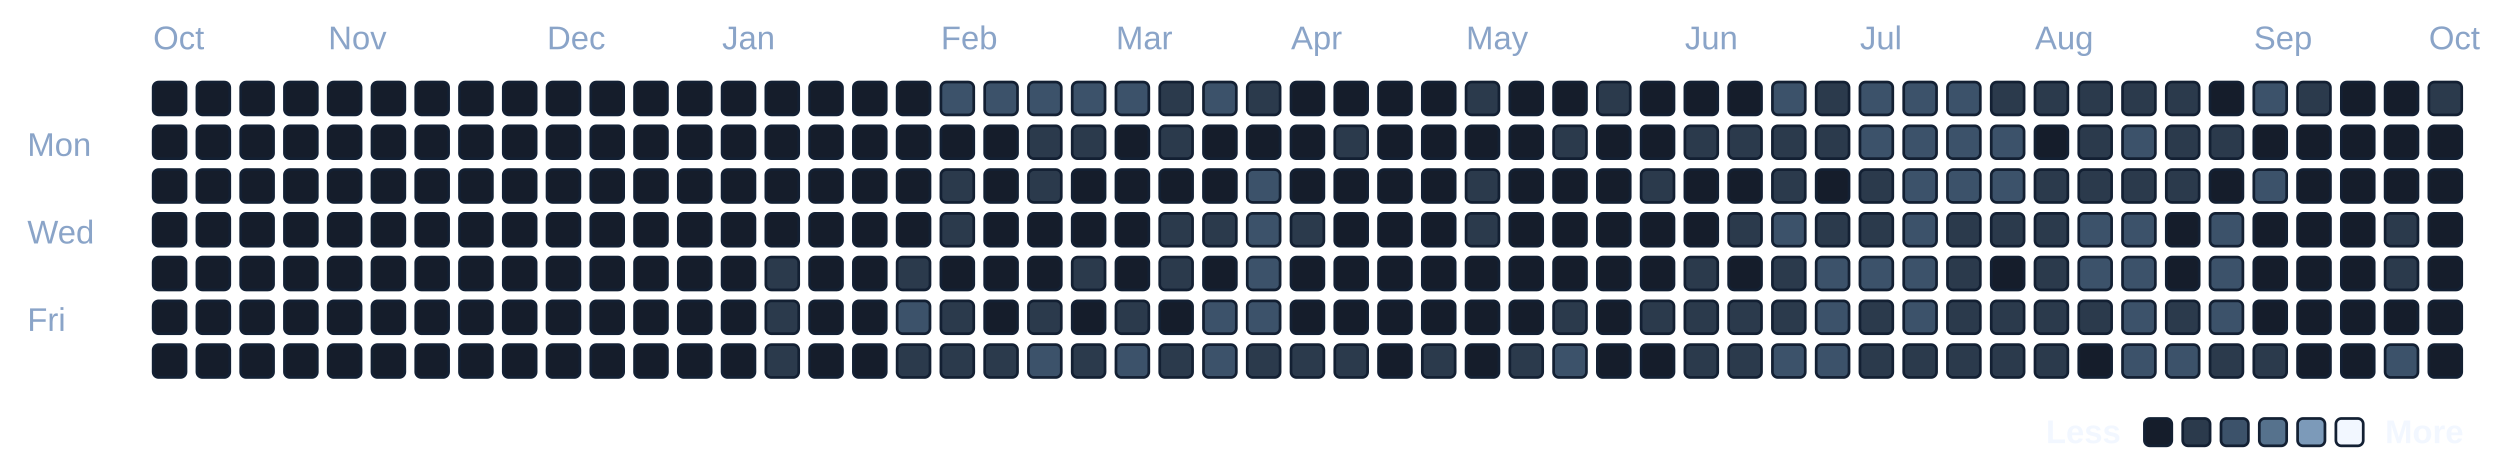
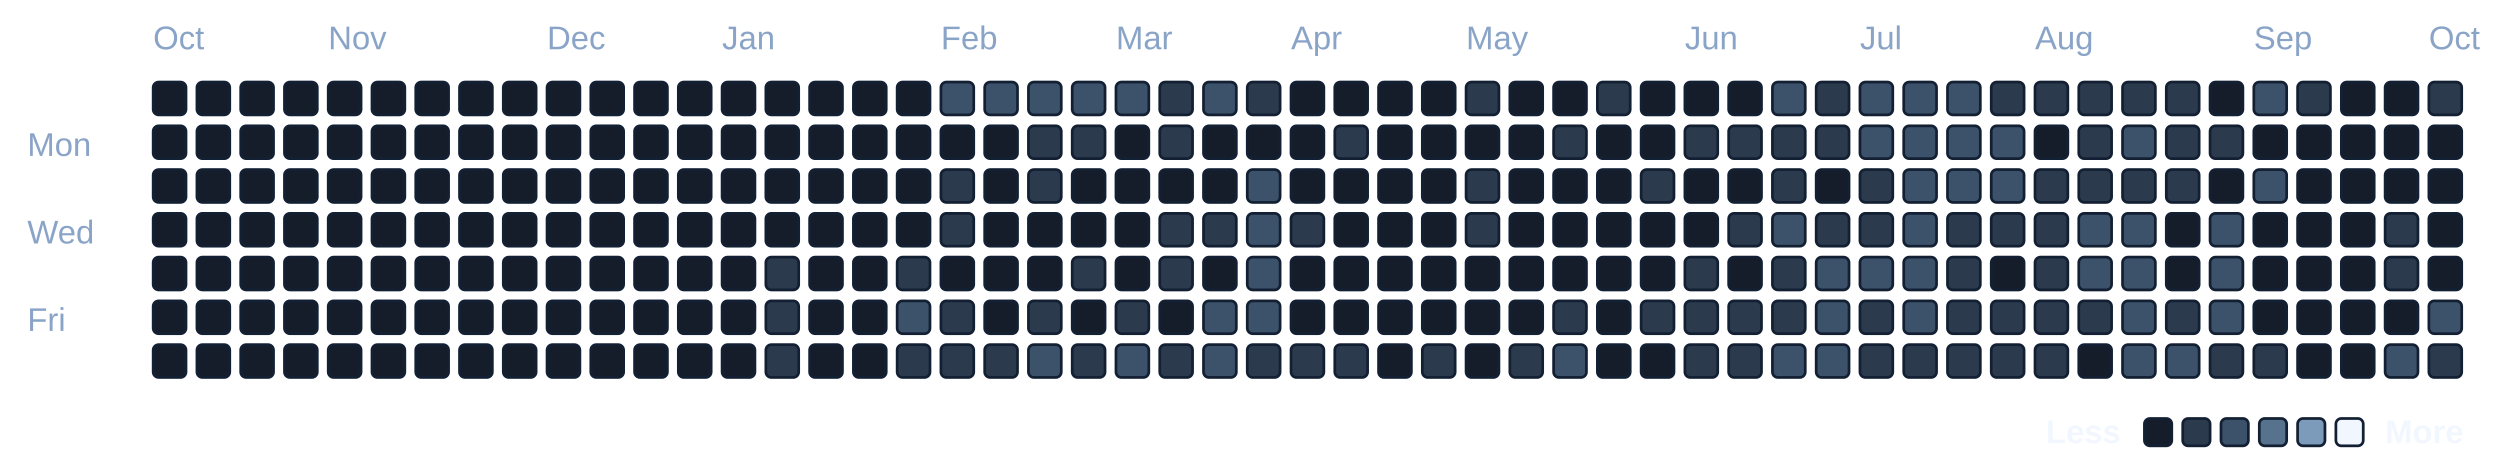
<svg xmlns="http://www.w3.org/2000/svg" baseProfile="tiny" height="174" version="1.2" width="914">
  <defs />
  <text fill="#8AA4C8" font-family="Segoe UI, Arial, sans-serif" font-size="12px" x="56" y="18">Oct</text>
  <text fill="#8AA4C8" font-family="Segoe UI, Arial, sans-serif" font-size="12px" x="120" y="18">Nov</text>
  <text fill="#8AA4C8" font-family="Segoe UI, Arial, sans-serif" font-size="12px" x="200" y="18">Dec</text>
  <text fill="#8AA4C8" font-family="Segoe UI, Arial, sans-serif" font-size="12px" x="264" y="18">Jan</text>
  <text fill="#8AA4C8" font-family="Segoe UI, Arial, sans-serif" font-size="12px" x="344" y="18">Feb</text>
  <text fill="#8AA4C8" font-family="Segoe UI, Arial, sans-serif" font-size="12px" x="408" y="18">Mar</text>
  <text fill="#8AA4C8" font-family="Segoe UI, Arial, sans-serif" font-size="12px" x="472" y="18">Apr</text>
  <text fill="#8AA4C8" font-family="Segoe UI, Arial, sans-serif" font-size="12px" x="536" y="18">May</text>
  <text fill="#8AA4C8" font-family="Segoe UI, Arial, sans-serif" font-size="12px" x="616" y="18">Jun</text>
  <text fill="#8AA4C8" font-family="Segoe UI, Arial, sans-serif" font-size="12px" x="680" y="18">Jul</text>
  <text fill="#8AA4C8" font-family="Segoe UI, Arial, sans-serif" font-size="12px" x="744" y="18">Aug</text>
  <text fill="#8AA4C8" font-family="Segoe UI, Arial, sans-serif" font-size="12px" x="824" y="18">Sep</text>
  <text fill="#8AA4C8" font-family="Segoe UI, Arial, sans-serif" font-size="12px" x="888" y="18">Oct</text>
  <text fill="#8AA4C8" font-family="Segoe UI, Arial, sans-serif" font-size="12px" x="10" y="57">Mon</text>
  <text fill="#8AA4C8" font-family="Segoe UI, Arial, sans-serif" font-size="12px" x="10" y="89">Wed</text>
  <text fill="#8AA4C8" font-family="Segoe UI, Arial, sans-serif" font-size="12px" x="10" y="121">Fri</text>
  <rect fill="#151D2B" height="12" rx="2" ry="2" stroke="#132033" stroke-width="1" width="12" x="56" y="30" />
  <rect fill="#151D2B" height="12" rx="2" ry="2" stroke="#132033" stroke-width="1" width="12" x="56" y="46" />
  <rect fill="#151D2B" height="12" rx="2" ry="2" stroke="#132033" stroke-width="1" width="12" x="56" y="62" />
  <rect fill="#151D2B" height="12" rx="2" ry="2" stroke="#132033" stroke-width="1" width="12" x="56" y="78" />
  <rect fill="#151D2B" height="12" rx="2" ry="2" stroke="#132033" stroke-width="1" width="12" x="56" y="94" />
  <rect fill="#151D2B" height="12" rx="2" ry="2" stroke="#132033" stroke-width="1" width="12" x="56" y="110" />
  <rect fill="#151D2B" height="12" rx="2" ry="2" stroke="#132033" stroke-width="1" width="12" x="56" y="126" />
  <rect fill="#151D2B" height="12" rx="2" ry="2" stroke="#132033" stroke-width="1" width="12" x="72" y="30" />
  <rect fill="#151D2B" height="12" rx="2" ry="2" stroke="#132033" stroke-width="1" width="12" x="72" y="46" />
  <rect fill="#151D2B" height="12" rx="2" ry="2" stroke="#132033" stroke-width="1" width="12" x="72" y="62" />
  <rect fill="#151D2B" height="12" rx="2" ry="2" stroke="#132033" stroke-width="1" width="12" x="72" y="78" />
  <rect fill="#151D2B" height="12" rx="2" ry="2" stroke="#132033" stroke-width="1" width="12" x="72" y="94" />
  <rect fill="#151D2B" height="12" rx="2" ry="2" stroke="#132033" stroke-width="1" width="12" x="72" y="110" />
  <rect fill="#151D2B" height="12" rx="2" ry="2" stroke="#132033" stroke-width="1" width="12" x="72" y="126" />
  <rect fill="#151D2B" height="12" rx="2" ry="2" stroke="#132033" stroke-width="1" width="12" x="88" y="30" />
  <rect fill="#151D2B" height="12" rx="2" ry="2" stroke="#132033" stroke-width="1" width="12" x="88" y="46" />
  <rect fill="#151D2B" height="12" rx="2" ry="2" stroke="#132033" stroke-width="1" width="12" x="88" y="62" />
  <rect fill="#151D2B" height="12" rx="2" ry="2" stroke="#132033" stroke-width="1" width="12" x="88" y="78" />
  <rect fill="#151D2B" height="12" rx="2" ry="2" stroke="#132033" stroke-width="1" width="12" x="88" y="94" />
  <rect fill="#151D2B" height="12" rx="2" ry="2" stroke="#132033" stroke-width="1" width="12" x="88" y="110" />
  <rect fill="#151D2B" height="12" rx="2" ry="2" stroke="#132033" stroke-width="1" width="12" x="88" y="126" />
  <rect fill="#151D2B" height="12" rx="2" ry="2" stroke="#132033" stroke-width="1" width="12" x="104" y="30" />
  <rect fill="#151D2B" height="12" rx="2" ry="2" stroke="#132033" stroke-width="1" width="12" x="104" y="46" />
  <rect fill="#151D2B" height="12" rx="2" ry="2" stroke="#132033" stroke-width="1" width="12" x="104" y="62" />
  <rect fill="#151D2B" height="12" rx="2" ry="2" stroke="#132033" stroke-width="1" width="12" x="104" y="78" />
  <rect fill="#151D2B" height="12" rx="2" ry="2" stroke="#132033" stroke-width="1" width="12" x="104" y="94" />
  <rect fill="#151D2B" height="12" rx="2" ry="2" stroke="#132033" stroke-width="1" width="12" x="104" y="110" />
  <rect fill="#151D2B" height="12" rx="2" ry="2" stroke="#132033" stroke-width="1" width="12" x="104" y="126" />
  <rect fill="#151D2B" height="12" rx="2" ry="2" stroke="#132033" stroke-width="1" width="12" x="120" y="30" />
  <rect fill="#151D2B" height="12" rx="2" ry="2" stroke="#132033" stroke-width="1" width="12" x="120" y="46" />
  <rect fill="#151D2B" height="12" rx="2" ry="2" stroke="#132033" stroke-width="1" width="12" x="120" y="62" />
  <rect fill="#151D2B" height="12" rx="2" ry="2" stroke="#132033" stroke-width="1" width="12" x="120" y="78" />
  <rect fill="#151D2B" height="12" rx="2" ry="2" stroke="#132033" stroke-width="1" width="12" x="120" y="94" />
  <rect fill="#151D2B" height="12" rx="2" ry="2" stroke="#132033" stroke-width="1" width="12" x="120" y="110" />
  <rect fill="#151D2B" height="12" rx="2" ry="2" stroke="#132033" stroke-width="1" width="12" x="120" y="126" />
  <rect fill="#151D2B" height="12" rx="2" ry="2" stroke="#132033" stroke-width="1" width="12" x="136" y="30" />
  <rect fill="#151D2B" height="12" rx="2" ry="2" stroke="#132033" stroke-width="1" width="12" x="136" y="46" />
  <rect fill="#151D2B" height="12" rx="2" ry="2" stroke="#132033" stroke-width="1" width="12" x="136" y="62" />
  <rect fill="#151D2B" height="12" rx="2" ry="2" stroke="#132033" stroke-width="1" width="12" x="136" y="78" />
  <rect fill="#151D2B" height="12" rx="2" ry="2" stroke="#132033" stroke-width="1" width="12" x="136" y="94" />
  <rect fill="#151D2B" height="12" rx="2" ry="2" stroke="#132033" stroke-width="1" width="12" x="136" y="110" />
  <rect fill="#151D2B" height="12" rx="2" ry="2" stroke="#132033" stroke-width="1" width="12" x="136" y="126" />
  <rect fill="#151D2B" height="12" rx="2" ry="2" stroke="#132033" stroke-width="1" width="12" x="152" y="30" />
  <rect fill="#151D2B" height="12" rx="2" ry="2" stroke="#132033" stroke-width="1" width="12" x="152" y="46" />
  <rect fill="#151D2B" height="12" rx="2" ry="2" stroke="#132033" stroke-width="1" width="12" x="152" y="62" />
  <rect fill="#151D2B" height="12" rx="2" ry="2" stroke="#132033" stroke-width="1" width="12" x="152" y="78" />
  <rect fill="#151D2B" height="12" rx="2" ry="2" stroke="#132033" stroke-width="1" width="12" x="152" y="94" />
  <rect fill="#151D2B" height="12" rx="2" ry="2" stroke="#132033" stroke-width="1" width="12" x="152" y="110" />
  <rect fill="#151D2B" height="12" rx="2" ry="2" stroke="#132033" stroke-width="1" width="12" x="152" y="126" />
  <rect fill="#151D2B" height="12" rx="2" ry="2" stroke="#132033" stroke-width="1" width="12" x="168" y="30" />
  <rect fill="#151D2B" height="12" rx="2" ry="2" stroke="#132033" stroke-width="1" width="12" x="168" y="46" />
  <rect fill="#151D2B" height="12" rx="2" ry="2" stroke="#132033" stroke-width="1" width="12" x="168" y="62" />
  <rect fill="#151D2B" height="12" rx="2" ry="2" stroke="#132033" stroke-width="1" width="12" x="168" y="78" />
  <rect fill="#151D2B" height="12" rx="2" ry="2" stroke="#132033" stroke-width="1" width="12" x="168" y="94" />
  <rect fill="#151D2B" height="12" rx="2" ry="2" stroke="#132033" stroke-width="1" width="12" x="168" y="110" />
  <rect fill="#151D2B" height="12" rx="2" ry="2" stroke="#132033" stroke-width="1" width="12" x="168" y="126" />
  <rect fill="#151D2B" height="12" rx="2" ry="2" stroke="#132033" stroke-width="1" width="12" x="184" y="30" />
  <rect fill="#151D2B" height="12" rx="2" ry="2" stroke="#132033" stroke-width="1" width="12" x="184" y="46" />
  <rect fill="#151D2B" height="12" rx="2" ry="2" stroke="#132033" stroke-width="1" width="12" x="184" y="62" />
  <rect fill="#151D2B" height="12" rx="2" ry="2" stroke="#132033" stroke-width="1" width="12" x="184" y="78" />
  <rect fill="#151D2B" height="12" rx="2" ry="2" stroke="#132033" stroke-width="1" width="12" x="184" y="94" />
  <rect fill="#151D2B" height="12" rx="2" ry="2" stroke="#132033" stroke-width="1" width="12" x="184" y="110" />
  <rect fill="#151D2B" height="12" rx="2" ry="2" stroke="#132033" stroke-width="1" width="12" x="184" y="126" />
  <rect fill="#151D2B" height="12" rx="2" ry="2" stroke="#132033" stroke-width="1" width="12" x="200" y="30" />
  <rect fill="#151D2B" height="12" rx="2" ry="2" stroke="#132033" stroke-width="1" width="12" x="200" y="46" />
  <rect fill="#151D2B" height="12" rx="2" ry="2" stroke="#132033" stroke-width="1" width="12" x="200" y="62" />
  <rect fill="#151D2B" height="12" rx="2" ry="2" stroke="#132033" stroke-width="1" width="12" x="200" y="78" />
  <rect fill="#151D2B" height="12" rx="2" ry="2" stroke="#132033" stroke-width="1" width="12" x="200" y="94" />
  <rect fill="#151D2B" height="12" rx="2" ry="2" stroke="#132033" stroke-width="1" width="12" x="200" y="110" />
  <rect fill="#151D2B" height="12" rx="2" ry="2" stroke="#132033" stroke-width="1" width="12" x="200" y="126" />
  <rect fill="#151D2B" height="12" rx="2" ry="2" stroke="#132033" stroke-width="1" width="12" x="216" y="30" />
  <rect fill="#151D2B" height="12" rx="2" ry="2" stroke="#132033" stroke-width="1" width="12" x="216" y="46" />
  <rect fill="#151D2B" height="12" rx="2" ry="2" stroke="#132033" stroke-width="1" width="12" x="216" y="62" />
  <rect fill="#151D2B" height="12" rx="2" ry="2" stroke="#132033" stroke-width="1" width="12" x="216" y="78" />
  <rect fill="#151D2B" height="12" rx="2" ry="2" stroke="#132033" stroke-width="1" width="12" x="216" y="94" />
  <rect fill="#151D2B" height="12" rx="2" ry="2" stroke="#132033" stroke-width="1" width="12" x="216" y="110" />
  <rect fill="#151D2B" height="12" rx="2" ry="2" stroke="#132033" stroke-width="1" width="12" x="216" y="126" />
  <rect fill="#151D2B" height="12" rx="2" ry="2" stroke="#132033" stroke-width="1" width="12" x="232" y="30" />
  <rect fill="#151D2B" height="12" rx="2" ry="2" stroke="#132033" stroke-width="1" width="12" x="232" y="46" />
  <rect fill="#151D2B" height="12" rx="2" ry="2" stroke="#132033" stroke-width="1" width="12" x="232" y="62" />
  <rect fill="#151D2B" height="12" rx="2" ry="2" stroke="#132033" stroke-width="1" width="12" x="232" y="78" />
  <rect fill="#151D2B" height="12" rx="2" ry="2" stroke="#132033" stroke-width="1" width="12" x="232" y="94" />
  <rect fill="#151D2B" height="12" rx="2" ry="2" stroke="#132033" stroke-width="1" width="12" x="232" y="110" />
  <rect fill="#151D2B" height="12" rx="2" ry="2" stroke="#132033" stroke-width="1" width="12" x="232" y="126" />
  <rect fill="#151D2B" height="12" rx="2" ry="2" stroke="#132033" stroke-width="1" width="12" x="248" y="30" />
  <rect fill="#151D2B" height="12" rx="2" ry="2" stroke="#132033" stroke-width="1" width="12" x="248" y="46" />
  <rect fill="#151D2B" height="12" rx="2" ry="2" stroke="#132033" stroke-width="1" width="12" x="248" y="62" />
  <rect fill="#151D2B" height="12" rx="2" ry="2" stroke="#132033" stroke-width="1" width="12" x="248" y="78" />
  <rect fill="#151D2B" height="12" rx="2" ry="2" stroke="#132033" stroke-width="1" width="12" x="248" y="94" />
  <rect fill="#151D2B" height="12" rx="2" ry="2" stroke="#132033" stroke-width="1" width="12" x="248" y="110" />
  <rect fill="#151D2B" height="12" rx="2" ry="2" stroke="#132033" stroke-width="1" width="12" x="248" y="126" />
  <rect fill="#151D2B" height="12" rx="2" ry="2" stroke="#132033" stroke-width="1" width="12" x="264" y="30" />
  <rect fill="#151D2B" height="12" rx="2" ry="2" stroke="#132033" stroke-width="1" width="12" x="264" y="46" />
  <rect fill="#151D2B" height="12" rx="2" ry="2" stroke="#132033" stroke-width="1" width="12" x="264" y="62" />
  <rect fill="#151D2B" height="12" rx="2" ry="2" stroke="#132033" stroke-width="1" width="12" x="264" y="78" />
  <rect fill="#151D2B" height="12" rx="2" ry="2" stroke="#132033" stroke-width="1" width="12" x="264" y="94" />
  <rect fill="#151D2B" height="12" rx="2" ry="2" stroke="#132033" stroke-width="1" width="12" x="264" y="110" />
  <rect fill="#151D2B" height="12" rx="2" ry="2" stroke="#132033" stroke-width="1" width="12" x="264" y="126" />
  <rect fill="#151D2B" height="12" rx="2" ry="2" stroke="#132033" stroke-width="1" width="12" x="280" y="30" />
  <rect fill="#151D2B" height="12" rx="2" ry="2" stroke="#132033" stroke-width="1" width="12" x="280" y="46" />
  <rect fill="#151D2B" height="12" rx="2" ry="2" stroke="#132033" stroke-width="1" width="12" x="280" y="62" />
  <rect fill="#151D2B" height="12" rx="2" ry="2" stroke="#132033" stroke-width="1" width="12" x="280" y="78" />
  <rect fill="#2B3A4C" height="12" rx="2" ry="2" stroke="#132033" stroke-width="1" width="12" x="280" y="94" />
  <rect fill="#2B3A4C" height="12" rx="2" ry="2" stroke="#132033" stroke-width="1" width="12" x="280" y="110" />
  <rect fill="#2B3A4C" height="12" rx="2" ry="2" stroke="#132033" stroke-width="1" width="12" x="280" y="126" />
  <rect fill="#151D2B" height="12" rx="2" ry="2" stroke="#132033" stroke-width="1" width="12" x="296" y="30" />
  <rect fill="#151D2B" height="12" rx="2" ry="2" stroke="#132033" stroke-width="1" width="12" x="296" y="46" />
  <rect fill="#151D2B" height="12" rx="2" ry="2" stroke="#132033" stroke-width="1" width="12" x="296" y="62" />
  <rect fill="#151D2B" height="12" rx="2" ry="2" stroke="#132033" stroke-width="1" width="12" x="296" y="78" />
  <rect fill="#151D2B" height="12" rx="2" ry="2" stroke="#132033" stroke-width="1" width="12" x="296" y="94" />
  <rect fill="#151D2B" height="12" rx="2" ry="2" stroke="#132033" stroke-width="1" width="12" x="296" y="110" />
  <rect fill="#151D2B" height="12" rx="2" ry="2" stroke="#132033" stroke-width="1" width="12" x="296" y="126" />
  <rect fill="#151D2B" height="12" rx="2" ry="2" stroke="#132033" stroke-width="1" width="12" x="312" y="30" />
  <rect fill="#151D2B" height="12" rx="2" ry="2" stroke="#132033" stroke-width="1" width="12" x="312" y="46" />
  <rect fill="#151D2B" height="12" rx="2" ry="2" stroke="#132033" stroke-width="1" width="12" x="312" y="62" />
  <rect fill="#151D2B" height="12" rx="2" ry="2" stroke="#132033" stroke-width="1" width="12" x="312" y="78" />
  <rect fill="#151D2B" height="12" rx="2" ry="2" stroke="#132033" stroke-width="1" width="12" x="312" y="94" />
  <rect fill="#151D2B" height="12" rx="2" ry="2" stroke="#132033" stroke-width="1" width="12" x="312" y="110" />
  <rect fill="#151D2B" height="12" rx="2" ry="2" stroke="#132033" stroke-width="1" width="12" x="312" y="126" />
  <rect fill="#151D2B" height="12" rx="2" ry="2" stroke="#132033" stroke-width="1" width="12" x="328" y="30" />
  <rect fill="#151D2B" height="12" rx="2" ry="2" stroke="#132033" stroke-width="1" width="12" x="328" y="46" />
  <rect fill="#151D2B" height="12" rx="2" ry="2" stroke="#132033" stroke-width="1" width="12" x="328" y="62" />
  <rect fill="#151D2B" height="12" rx="2" ry="2" stroke="#132033" stroke-width="1" width="12" x="328" y="78" />
  <rect fill="#2B3A4C" height="12" rx="2" ry="2" stroke="#132033" stroke-width="1" width="12" x="328" y="94" />
  <rect fill="#3C526A" height="12" rx="2" ry="2" stroke="#132033" stroke-width="1" width="12" x="328" y="110" />
  <rect fill="#2B3A4C" height="12" rx="2" ry="2" stroke="#132033" stroke-width="1" width="12" x="328" y="126" />
  <rect fill="#3C526A" height="12" rx="2" ry="2" stroke="#132033" stroke-width="1" width="12" x="344" y="30" />
  <rect fill="#151D2B" height="12" rx="2" ry="2" stroke="#132033" stroke-width="1" width="12" x="344" y="46" />
  <rect fill="#2B3A4C" height="12" rx="2" ry="2" stroke="#132033" stroke-width="1" width="12" x="344" y="62" />
  <rect fill="#2B3A4C" height="12" rx="2" ry="2" stroke="#132033" stroke-width="1" width="12" x="344" y="78" />
  <rect fill="#151D2B" height="12" rx="2" ry="2" stroke="#132033" stroke-width="1" width="12" x="344" y="94" />
  <rect fill="#2B3A4C" height="12" rx="2" ry="2" stroke="#132033" stroke-width="1" width="12" x="344" y="110" />
  <rect fill="#2B3A4C" height="12" rx="2" ry="2" stroke="#132033" stroke-width="1" width="12" x="344" y="126" />
  <rect fill="#3C526A" height="12" rx="2" ry="2" stroke="#132033" stroke-width="1" width="12" x="360" y="30" />
  <rect fill="#151D2B" height="12" rx="2" ry="2" stroke="#132033" stroke-width="1" width="12" x="360" y="46" />
  <rect fill="#151D2B" height="12" rx="2" ry="2" stroke="#132033" stroke-width="1" width="12" x="360" y="62" />
  <rect fill="#151D2B" height="12" rx="2" ry="2" stroke="#132033" stroke-width="1" width="12" x="360" y="78" />
  <rect fill="#151D2B" height="12" rx="2" ry="2" stroke="#132033" stroke-width="1" width="12" x="360" y="94" />
  <rect fill="#151D2B" height="12" rx="2" ry="2" stroke="#132033" stroke-width="1" width="12" x="360" y="110" />
  <rect fill="#2B3A4C" height="12" rx="2" ry="2" stroke="#132033" stroke-width="1" width="12" x="360" y="126" />
  <rect fill="#3C526A" height="12" rx="2" ry="2" stroke="#132033" stroke-width="1" width="12" x="376" y="30" />
  <rect fill="#2B3A4C" height="12" rx="2" ry="2" stroke="#132033" stroke-width="1" width="12" x="376" y="46" />
  <rect fill="#2B3A4C" height="12" rx="2" ry="2" stroke="#132033" stroke-width="1" width="12" x="376" y="62" />
  <rect fill="#151D2B" height="12" rx="2" ry="2" stroke="#132033" stroke-width="1" width="12" x="376" y="78" />
  <rect fill="#151D2B" height="12" rx="2" ry="2" stroke="#132033" stroke-width="1" width="12" x="376" y="94" />
  <rect fill="#2B3A4C" height="12" rx="2" ry="2" stroke="#132033" stroke-width="1" width="12" x="376" y="110" />
  <rect fill="#3C526A" height="12" rx="2" ry="2" stroke="#132033" stroke-width="1" width="12" x="376" y="126" />
  <rect fill="#3C526A" height="12" rx="2" ry="2" stroke="#132033" stroke-width="1" width="12" x="392" y="30" />
  <rect fill="#2B3A4C" height="12" rx="2" ry="2" stroke="#132033" stroke-width="1" width="12" x="392" y="46" />
  <rect fill="#151D2B" height="12" rx="2" ry="2" stroke="#132033" stroke-width="1" width="12" x="392" y="62" />
  <rect fill="#151D2B" height="12" rx="2" ry="2" stroke="#132033" stroke-width="1" width="12" x="392" y="78" />
  <rect fill="#2B3A4C" height="12" rx="2" ry="2" stroke="#132033" stroke-width="1" width="12" x="392" y="94" />
  <rect fill="#151D2B" height="12" rx="2" ry="2" stroke="#132033" stroke-width="1" width="12" x="392" y="110" />
  <rect fill="#2B3A4C" height="12" rx="2" ry="2" stroke="#132033" stroke-width="1" width="12" x="392" y="126" />
  <rect fill="#3C526A" height="12" rx="2" ry="2" stroke="#132033" stroke-width="1" width="12" x="408" y="30" />
  <rect fill="#151D2B" height="12" rx="2" ry="2" stroke="#132033" stroke-width="1" width="12" x="408" y="46" />
  <rect fill="#151D2B" height="12" rx="2" ry="2" stroke="#132033" stroke-width="1" width="12" x="408" y="62" />
  <rect fill="#151D2B" height="12" rx="2" ry="2" stroke="#132033" stroke-width="1" width="12" x="408" y="78" />
  <rect fill="#151D2B" height="12" rx="2" ry="2" stroke="#132033" stroke-width="1" width="12" x="408" y="94" />
  <rect fill="#2B3A4C" height="12" rx="2" ry="2" stroke="#132033" stroke-width="1" width="12" x="408" y="110" />
  <rect fill="#3C526A" height="12" rx="2" ry="2" stroke="#132033" stroke-width="1" width="12" x="408" y="126" />
  <rect fill="#2B3A4C" height="12" rx="2" ry="2" stroke="#132033" stroke-width="1" width="12" x="424" y="30" />
  <rect fill="#2B3A4C" height="12" rx="2" ry="2" stroke="#132033" stroke-width="1" width="12" x="424" y="46" />
  <rect fill="#151D2B" height="12" rx="2" ry="2" stroke="#132033" stroke-width="1" width="12" x="424" y="62" />
  <rect fill="#2B3A4C" height="12" rx="2" ry="2" stroke="#132033" stroke-width="1" width="12" x="424" y="78" />
  <rect fill="#2B3A4C" height="12" rx="2" ry="2" stroke="#132033" stroke-width="1" width="12" x="424" y="94" />
  <rect fill="#151D2B" height="12" rx="2" ry="2" stroke="#132033" stroke-width="1" width="12" x="424" y="110" />
  <rect fill="#2B3A4C" height="12" rx="2" ry="2" stroke="#132033" stroke-width="1" width="12" x="424" y="126" />
  <rect fill="#3C526A" height="12" rx="2" ry="2" stroke="#132033" stroke-width="1" width="12" x="440" y="30" />
  <rect fill="#151D2B" height="12" rx="2" ry="2" stroke="#132033" stroke-width="1" width="12" x="440" y="46" />
  <rect fill="#151D2B" height="12" rx="2" ry="2" stroke="#132033" stroke-width="1" width="12" x="440" y="62" />
  <rect fill="#2B3A4C" height="12" rx="2" ry="2" stroke="#132033" stroke-width="1" width="12" x="440" y="78" />
  <rect fill="#151D2B" height="12" rx="2" ry="2" stroke="#132033" stroke-width="1" width="12" x="440" y="94" />
  <rect fill="#3C526A" height="12" rx="2" ry="2" stroke="#132033" stroke-width="1" width="12" x="440" y="110" />
  <rect fill="#3C526A" height="12" rx="2" ry="2" stroke="#132033" stroke-width="1" width="12" x="440" y="126" />
  <rect fill="#2B3A4C" height="12" rx="2" ry="2" stroke="#132033" stroke-width="1" width="12" x="456" y="30" />
  <rect fill="#151D2B" height="12" rx="2" ry="2" stroke="#132033" stroke-width="1" width="12" x="456" y="46" />
  <rect fill="#3C526A" height="12" rx="2" ry="2" stroke="#132033" stroke-width="1" width="12" x="456" y="62" />
  <rect fill="#3C526A" height="12" rx="2" ry="2" stroke="#132033" stroke-width="1" width="12" x="456" y="78" />
  <rect fill="#3C526A" height="12" rx="2" ry="2" stroke="#132033" stroke-width="1" width="12" x="456" y="94" />
  <rect fill="#3C526A" height="12" rx="2" ry="2" stroke="#132033" stroke-width="1" width="12" x="456" y="110" />
  <rect fill="#2B3A4C" height="12" rx="2" ry="2" stroke="#132033" stroke-width="1" width="12" x="456" y="126" />
  <rect fill="#151D2B" height="12" rx="2" ry="2" stroke="#132033" stroke-width="1" width="12" x="472" y="30" />
  <rect fill="#151D2B" height="12" rx="2" ry="2" stroke="#132033" stroke-width="1" width="12" x="472" y="46" />
  <rect fill="#151D2B" height="12" rx="2" ry="2" stroke="#132033" stroke-width="1" width="12" x="472" y="62" />
  <rect fill="#2B3A4C" height="12" rx="2" ry="2" stroke="#132033" stroke-width="1" width="12" x="472" y="78" />
  <rect fill="#151D2B" height="12" rx="2" ry="2" stroke="#132033" stroke-width="1" width="12" x="472" y="94" />
  <rect fill="#151D2B" height="12" rx="2" ry="2" stroke="#132033" stroke-width="1" width="12" x="472" y="110" />
  <rect fill="#2B3A4C" height="12" rx="2" ry="2" stroke="#132033" stroke-width="1" width="12" x="472" y="126" />
  <rect fill="#151D2B" height="12" rx="2" ry="2" stroke="#132033" stroke-width="1" width="12" x="488" y="30" />
  <rect fill="#2B3A4C" height="12" rx="2" ry="2" stroke="#132033" stroke-width="1" width="12" x="488" y="46" />
  <rect fill="#151D2B" height="12" rx="2" ry="2" stroke="#132033" stroke-width="1" width="12" x="488" y="62" />
  <rect fill="#151D2B" height="12" rx="2" ry="2" stroke="#132033" stroke-width="1" width="12" x="488" y="78" />
  <rect fill="#151D2B" height="12" rx="2" ry="2" stroke="#132033" stroke-width="1" width="12" x="488" y="94" />
  <rect fill="#151D2B" height="12" rx="2" ry="2" stroke="#132033" stroke-width="1" width="12" x="488" y="110" />
  <rect fill="#2B3A4C" height="12" rx="2" ry="2" stroke="#132033" stroke-width="1" width="12" x="488" y="126" />
  <rect fill="#151D2B" height="12" rx="2" ry="2" stroke="#132033" stroke-width="1" width="12" x="504" y="30" />
  <rect fill="#151D2B" height="12" rx="2" ry="2" stroke="#132033" stroke-width="1" width="12" x="504" y="46" />
  <rect fill="#151D2B" height="12" rx="2" ry="2" stroke="#132033" stroke-width="1" width="12" x="504" y="62" />
  <rect fill="#151D2B" height="12" rx="2" ry="2" stroke="#132033" stroke-width="1" width="12" x="504" y="78" />
  <rect fill="#151D2B" height="12" rx="2" ry="2" stroke="#132033" stroke-width="1" width="12" x="504" y="94" />
  <rect fill="#151D2B" height="12" rx="2" ry="2" stroke="#132033" stroke-width="1" width="12" x="504" y="110" />
  <rect fill="#151D2B" height="12" rx="2" ry="2" stroke="#132033" stroke-width="1" width="12" x="504" y="126" />
  <rect fill="#151D2B" height="12" rx="2" ry="2" stroke="#132033" stroke-width="1" width="12" x="520" y="30" />
  <rect fill="#151D2B" height="12" rx="2" ry="2" stroke="#132033" stroke-width="1" width="12" x="520" y="46" />
  <rect fill="#151D2B" height="12" rx="2" ry="2" stroke="#132033" stroke-width="1" width="12" x="520" y="62" />
  <rect fill="#151D2B" height="12" rx="2" ry="2" stroke="#132033" stroke-width="1" width="12" x="520" y="78" />
  <rect fill="#151D2B" height="12" rx="2" ry="2" stroke="#132033" stroke-width="1" width="12" x="520" y="94" />
  <rect fill="#151D2B" height="12" rx="2" ry="2" stroke="#132033" stroke-width="1" width="12" x="520" y="110" />
  <rect fill="#2B3A4C" height="12" rx="2" ry="2" stroke="#132033" stroke-width="1" width="12" x="520" y="126" />
  <rect fill="#2B3A4C" height="12" rx="2" ry="2" stroke="#132033" stroke-width="1" width="12" x="536" y="30" />
  <rect fill="#151D2B" height="12" rx="2" ry="2" stroke="#132033" stroke-width="1" width="12" x="536" y="46" />
  <rect fill="#2B3A4C" height="12" rx="2" ry="2" stroke="#132033" stroke-width="1" width="12" x="536" y="62" />
  <rect fill="#2B3A4C" height="12" rx="2" ry="2" stroke="#132033" stroke-width="1" width="12" x="536" y="78" />
  <rect fill="#151D2B" height="12" rx="2" ry="2" stroke="#132033" stroke-width="1" width="12" x="536" y="94" />
  <rect fill="#151D2B" height="12" rx="2" ry="2" stroke="#132033" stroke-width="1" width="12" x="536" y="110" />
  <rect fill="#151D2B" height="12" rx="2" ry="2" stroke="#132033" stroke-width="1" width="12" x="536" y="126" />
  <rect fill="#151D2B" height="12" rx="2" ry="2" stroke="#132033" stroke-width="1" width="12" x="552" y="30" />
  <rect fill="#151D2B" height="12" rx="2" ry="2" stroke="#132033" stroke-width="1" width="12" x="552" y="46" />
  <rect fill="#151D2B" height="12" rx="2" ry="2" stroke="#132033" stroke-width="1" width="12" x="552" y="62" />
  <rect fill="#151D2B" height="12" rx="2" ry="2" stroke="#132033" stroke-width="1" width="12" x="552" y="78" />
  <rect fill="#151D2B" height="12" rx="2" ry="2" stroke="#132033" stroke-width="1" width="12" x="552" y="94" />
  <rect fill="#151D2B" height="12" rx="2" ry="2" stroke="#132033" stroke-width="1" width="12" x="552" y="110" />
  <rect fill="#2B3A4C" height="12" rx="2" ry="2" stroke="#132033" stroke-width="1" width="12" x="552" y="126" />
  <rect fill="#151D2B" height="12" rx="2" ry="2" stroke="#132033" stroke-width="1" width="12" x="568" y="30" />
  <rect fill="#2B3A4C" height="12" rx="2" ry="2" stroke="#132033" stroke-width="1" width="12" x="568" y="46" />
  <rect fill="#151D2B" height="12" rx="2" ry="2" stroke="#132033" stroke-width="1" width="12" x="568" y="62" />
  <rect fill="#151D2B" height="12" rx="2" ry="2" stroke="#132033" stroke-width="1" width="12" x="568" y="78" />
  <rect fill="#151D2B" height="12" rx="2" ry="2" stroke="#132033" stroke-width="1" width="12" x="568" y="94" />
  <rect fill="#2B3A4C" height="12" rx="2" ry="2" stroke="#132033" stroke-width="1" width="12" x="568" y="110" />
  <rect fill="#3C526A" height="12" rx="2" ry="2" stroke="#132033" stroke-width="1" width="12" x="568" y="126" />
  <rect fill="#2B3A4C" height="12" rx="2" ry="2" stroke="#132033" stroke-width="1" width="12" x="584" y="30" />
  <rect fill="#151D2B" height="12" rx="2" ry="2" stroke="#132033" stroke-width="1" width="12" x="584" y="46" />
  <rect fill="#151D2B" height="12" rx="2" ry="2" stroke="#132033" stroke-width="1" width="12" x="584" y="62" />
  <rect fill="#151D2B" height="12" rx="2" ry="2" stroke="#132033" stroke-width="1" width="12" x="584" y="78" />
  <rect fill="#151D2B" height="12" rx="2" ry="2" stroke="#132033" stroke-width="1" width="12" x="584" y="94" />
  <rect fill="#151D2B" height="12" rx="2" ry="2" stroke="#132033" stroke-width="1" width="12" x="584" y="110" />
  <rect fill="#151D2B" height="12" rx="2" ry="2" stroke="#132033" stroke-width="1" width="12" x="584" y="126" />
  <rect fill="#151D2B" height="12" rx="2" ry="2" stroke="#132033" stroke-width="1" width="12" x="600" y="30" />
  <rect fill="#151D2B" height="12" rx="2" ry="2" stroke="#132033" stroke-width="1" width="12" x="600" y="46" />
  <rect fill="#2B3A4C" height="12" rx="2" ry="2" stroke="#132033" stroke-width="1" width="12" x="600" y="62" />
  <rect fill="#151D2B" height="12" rx="2" ry="2" stroke="#132033" stroke-width="1" width="12" x="600" y="78" />
  <rect fill="#151D2B" height="12" rx="2" ry="2" stroke="#132033" stroke-width="1" width="12" x="600" y="94" />
  <rect fill="#2B3A4C" height="12" rx="2" ry="2" stroke="#132033" stroke-width="1" width="12" x="600" y="110" />
  <rect fill="#151D2B" height="12" rx="2" ry="2" stroke="#132033" stroke-width="1" width="12" x="600" y="126" />
  <rect fill="#151D2B" height="12" rx="2" ry="2" stroke="#132033" stroke-width="1" width="12" x="616" y="30" />
  <rect fill="#2B3A4C" height="12" rx="2" ry="2" stroke="#132033" stroke-width="1" width="12" x="616" y="46" />
  <rect fill="#151D2B" height="12" rx="2" ry="2" stroke="#132033" stroke-width="1" width="12" x="616" y="62" />
  <rect fill="#151D2B" height="12" rx="2" ry="2" stroke="#132033" stroke-width="1" width="12" x="616" y="78" />
  <rect fill="#2B3A4C" height="12" rx="2" ry="2" stroke="#132033" stroke-width="1" width="12" x="616" y="94" />
  <rect fill="#2B3A4C" height="12" rx="2" ry="2" stroke="#132033" stroke-width="1" width="12" x="616" y="110" />
  <rect fill="#2B3A4C" height="12" rx="2" ry="2" stroke="#132033" stroke-width="1" width="12" x="616" y="126" />
  <rect fill="#151D2B" height="12" rx="2" ry="2" stroke="#132033" stroke-width="1" width="12" x="632" y="30" />
  <rect fill="#2B3A4C" height="12" rx="2" ry="2" stroke="#132033" stroke-width="1" width="12" x="632" y="46" />
  <rect fill="#151D2B" height="12" rx="2" ry="2" stroke="#132033" stroke-width="1" width="12" x="632" y="62" />
  <rect fill="#2B3A4C" height="12" rx="2" ry="2" stroke="#132033" stroke-width="1" width="12" x="632" y="78" />
  <rect fill="#151D2B" height="12" rx="2" ry="2" stroke="#132033" stroke-width="1" width="12" x="632" y="94" />
  <rect fill="#2B3A4C" height="12" rx="2" ry="2" stroke="#132033" stroke-width="1" width="12" x="632" y="110" />
  <rect fill="#2B3A4C" height="12" rx="2" ry="2" stroke="#132033" stroke-width="1" width="12" x="632" y="126" />
  <rect fill="#3C526A" height="12" rx="2" ry="2" stroke="#132033" stroke-width="1" width="12" x="648" y="30" />
  <rect fill="#2B3A4C" height="12" rx="2" ry="2" stroke="#132033" stroke-width="1" width="12" x="648" y="46" />
  <rect fill="#2B3A4C" height="12" rx="2" ry="2" stroke="#132033" stroke-width="1" width="12" x="648" y="62" />
  <rect fill="#3C526A" height="12" rx="2" ry="2" stroke="#132033" stroke-width="1" width="12" x="648" y="78" />
  <rect fill="#2B3A4C" height="12" rx="2" ry="2" stroke="#132033" stroke-width="1" width="12" x="648" y="94" />
  <rect fill="#2B3A4C" height="12" rx="2" ry="2" stroke="#132033" stroke-width="1" width="12" x="648" y="110" />
  <rect fill="#3C526A" height="12" rx="2" ry="2" stroke="#132033" stroke-width="1" width="12" x="648" y="126" />
  <rect fill="#2B3A4C" height="12" rx="2" ry="2" stroke="#132033" stroke-width="1" width="12" x="664" y="30" />
  <rect fill="#2B3A4C" height="12" rx="2" ry="2" stroke="#132033" stroke-width="1" width="12" x="664" y="46" />
  <rect fill="#151D2B" height="12" rx="2" ry="2" stroke="#132033" stroke-width="1" width="12" x="664" y="62" />
  <rect fill="#2B3A4C" height="12" rx="2" ry="2" stroke="#132033" stroke-width="1" width="12" x="664" y="78" />
  <rect fill="#3C526A" height="12" rx="2" ry="2" stroke="#132033" stroke-width="1" width="12" x="664" y="94" />
  <rect fill="#3C526A" height="12" rx="2" ry="2" stroke="#132033" stroke-width="1" width="12" x="664" y="110" />
  <rect fill="#3C526A" height="12" rx="2" ry="2" stroke="#132033" stroke-width="1" width="12" x="664" y="126" />
  <rect fill="#3C526A" height="12" rx="2" ry="2" stroke="#132033" stroke-width="1" width="12" x="680" y="30" />
  <rect fill="#3C526A" height="12" rx="2" ry="2" stroke="#132033" stroke-width="1" width="12" x="680" y="46" />
  <rect fill="#2B3A4C" height="12" rx="2" ry="2" stroke="#132033" stroke-width="1" width="12" x="680" y="62" />
  <rect fill="#2B3A4C" height="12" rx="2" ry="2" stroke="#132033" stroke-width="1" width="12" x="680" y="78" />
  <rect fill="#3C526A" height="12" rx="2" ry="2" stroke="#132033" stroke-width="1" width="12" x="680" y="94" />
  <rect fill="#2B3A4C" height="12" rx="2" ry="2" stroke="#132033" stroke-width="1" width="12" x="680" y="110" />
  <rect fill="#2B3A4C" height="12" rx="2" ry="2" stroke="#132033" stroke-width="1" width="12" x="680" y="126" />
  <rect fill="#3C526A" height="12" rx="2" ry="2" stroke="#132033" stroke-width="1" width="12" x="696" y="30" />
  <rect fill="#3C526A" height="12" rx="2" ry="2" stroke="#132033" stroke-width="1" width="12" x="696" y="46" />
  <rect fill="#3C526A" height="12" rx="2" ry="2" stroke="#132033" stroke-width="1" width="12" x="696" y="62" />
  <rect fill="#3C526A" height="12" rx="2" ry="2" stroke="#132033" stroke-width="1" width="12" x="696" y="78" />
  <rect fill="#3C526A" height="12" rx="2" ry="2" stroke="#132033" stroke-width="1" width="12" x="696" y="94" />
  <rect fill="#3C526A" height="12" rx="2" ry="2" stroke="#132033" stroke-width="1" width="12" x="696" y="110" />
  <rect fill="#2B3A4C" height="12" rx="2" ry="2" stroke="#132033" stroke-width="1" width="12" x="696" y="126" />
  <rect fill="#3C526A" height="12" rx="2" ry="2" stroke="#132033" stroke-width="1" width="12" x="712" y="30" />
  <rect fill="#3C526A" height="12" rx="2" ry="2" stroke="#132033" stroke-width="1" width="12" x="712" y="46" />
  <rect fill="#3C526A" height="12" rx="2" ry="2" stroke="#132033" stroke-width="1" width="12" x="712" y="62" />
  <rect fill="#2B3A4C" height="12" rx="2" ry="2" stroke="#132033" stroke-width="1" width="12" x="712" y="78" />
  <rect fill="#2B3A4C" height="12" rx="2" ry="2" stroke="#132033" stroke-width="1" width="12" x="712" y="94" />
  <rect fill="#2B3A4C" height="12" rx="2" ry="2" stroke="#132033" stroke-width="1" width="12" x="712" y="110" />
  <rect fill="#2B3A4C" height="12" rx="2" ry="2" stroke="#132033" stroke-width="1" width="12" x="712" y="126" />
  <rect fill="#2B3A4C" height="12" rx="2" ry="2" stroke="#132033" stroke-width="1" width="12" x="728" y="30" />
  <rect fill="#3C526A" height="12" rx="2" ry="2" stroke="#132033" stroke-width="1" width="12" x="728" y="46" />
  <rect fill="#3C526A" height="12" rx="2" ry="2" stroke="#132033" stroke-width="1" width="12" x="728" y="62" />
  <rect fill="#2B3A4C" height="12" rx="2" ry="2" stroke="#132033" stroke-width="1" width="12" x="728" y="78" />
  <rect fill="#151D2B" height="12" rx="2" ry="2" stroke="#132033" stroke-width="1" width="12" x="728" y="94" />
  <rect fill="#2B3A4C" height="12" rx="2" ry="2" stroke="#132033" stroke-width="1" width="12" x="728" y="110" />
  <rect fill="#2B3A4C" height="12" rx="2" ry="2" stroke="#132033" stroke-width="1" width="12" x="728" y="126" />
  <rect fill="#2B3A4C" height="12" rx="2" ry="2" stroke="#132033" stroke-width="1" width="12" x="744" y="30" />
  <rect fill="#151D2B" height="12" rx="2" ry="2" stroke="#132033" stroke-width="1" width="12" x="744" y="46" />
  <rect fill="#2B3A4C" height="12" rx="2" ry="2" stroke="#132033" stroke-width="1" width="12" x="744" y="62" />
  <rect fill="#2B3A4C" height="12" rx="2" ry="2" stroke="#132033" stroke-width="1" width="12" x="744" y="78" />
  <rect fill="#2B3A4C" height="12" rx="2" ry="2" stroke="#132033" stroke-width="1" width="12" x="744" y="94" />
  <rect fill="#2B3A4C" height="12" rx="2" ry="2" stroke="#132033" stroke-width="1" width="12" x="744" y="110" />
  <rect fill="#2B3A4C" height="12" rx="2" ry="2" stroke="#132033" stroke-width="1" width="12" x="744" y="126" />
  <rect fill="#2B3A4C" height="12" rx="2" ry="2" stroke="#132033" stroke-width="1" width="12" x="760" y="30" />
  <rect fill="#2B3A4C" height="12" rx="2" ry="2" stroke="#132033" stroke-width="1" width="12" x="760" y="46" />
  <rect fill="#2B3A4C" height="12" rx="2" ry="2" stroke="#132033" stroke-width="1" width="12" x="760" y="62" />
  <rect fill="#3C526A" height="12" rx="2" ry="2" stroke="#132033" stroke-width="1" width="12" x="760" y="78" />
  <rect fill="#3C526A" height="12" rx="2" ry="2" stroke="#132033" stroke-width="1" width="12" x="760" y="94" />
  <rect fill="#2B3A4C" height="12" rx="2" ry="2" stroke="#132033" stroke-width="1" width="12" x="760" y="110" />
  <rect fill="#151D2B" height="12" rx="2" ry="2" stroke="#132033" stroke-width="1" width="12" x="760" y="126" />
  <rect fill="#2B3A4C" height="12" rx="2" ry="2" stroke="#132033" stroke-width="1" width="12" x="776" y="30" />
  <rect fill="#3C526A" height="12" rx="2" ry="2" stroke="#132033" stroke-width="1" width="12" x="776" y="46" />
  <rect fill="#2B3A4C" height="12" rx="2" ry="2" stroke="#132033" stroke-width="1" width="12" x="776" y="62" />
  <rect fill="#3C526A" height="12" rx="2" ry="2" stroke="#132033" stroke-width="1" width="12" x="776" y="78" />
  <rect fill="#3C526A" height="12" rx="2" ry="2" stroke="#132033" stroke-width="1" width="12" x="776" y="94" />
  <rect fill="#3C526A" height="12" rx="2" ry="2" stroke="#132033" stroke-width="1" width="12" x="776" y="110" />
  <rect fill="#3C526A" height="12" rx="2" ry="2" stroke="#132033" stroke-width="1" width="12" x="776" y="126" />
  <rect fill="#2B3A4C" height="12" rx="2" ry="2" stroke="#132033" stroke-width="1" width="12" x="792" y="30" />
  <rect fill="#2B3A4C" height="12" rx="2" ry="2" stroke="#132033" stroke-width="1" width="12" x="792" y="46" />
  <rect fill="#2B3A4C" height="12" rx="2" ry="2" stroke="#132033" stroke-width="1" width="12" x="792" y="62" />
  <rect fill="#151D2B" height="12" rx="2" ry="2" stroke="#132033" stroke-width="1" width="12" x="792" y="78" />
  <rect fill="#151D2B" height="12" rx="2" ry="2" stroke="#132033" stroke-width="1" width="12" x="792" y="94" />
  <rect fill="#2B3A4C" height="12" rx="2" ry="2" stroke="#132033" stroke-width="1" width="12" x="792" y="110" />
  <rect fill="#3C526A" height="12" rx="2" ry="2" stroke="#132033" stroke-width="1" width="12" x="792" y="126" />
  <rect fill="#151D2B" height="12" rx="2" ry="2" stroke="#132033" stroke-width="1" width="12" x="808" y="30" />
  <rect fill="#2B3A4C" height="12" rx="2" ry="2" stroke="#132033" stroke-width="1" width="12" x="808" y="46" />
  <rect fill="#151D2B" height="12" rx="2" ry="2" stroke="#132033" stroke-width="1" width="12" x="808" y="62" />
  <rect fill="#3C526A" height="12" rx="2" ry="2" stroke="#132033" stroke-width="1" width="12" x="808" y="78" />
  <rect fill="#3C526A" height="12" rx="2" ry="2" stroke="#132033" stroke-width="1" width="12" x="808" y="94" />
  <rect fill="#3C526A" height="12" rx="2" ry="2" stroke="#132033" stroke-width="1" width="12" x="808" y="110" />
  <rect fill="#2B3A4C" height="12" rx="2" ry="2" stroke="#132033" stroke-width="1" width="12" x="808" y="126" />
  <rect fill="#3C526A" height="12" rx="2" ry="2" stroke="#132033" stroke-width="1" width="12" x="824" y="30" />
  <rect fill="#151D2B" height="12" rx="2" ry="2" stroke="#132033" stroke-width="1" width="12" x="824" y="46" />
  <rect fill="#3C526A" height="12" rx="2" ry="2" stroke="#132033" stroke-width="1" width="12" x="824" y="62" />
  <rect fill="#151D2B" height="12" rx="2" ry="2" stroke="#132033" stroke-width="1" width="12" x="824" y="78" />
  <rect fill="#151D2B" height="12" rx="2" ry="2" stroke="#132033" stroke-width="1" width="12" x="824" y="94" />
  <rect fill="#151D2B" height="12" rx="2" ry="2" stroke="#132033" stroke-width="1" width="12" x="824" y="110" />
  <rect fill="#2B3A4C" height="12" rx="2" ry="2" stroke="#132033" stroke-width="1" width="12" x="824" y="126" />
  <rect fill="#2B3A4C" height="12" rx="2" ry="2" stroke="#132033" stroke-width="1" width="12" x="840" y="30" />
  <rect fill="#151D2B" height="12" rx="2" ry="2" stroke="#132033" stroke-width="1" width="12" x="840" y="46" />
  <rect fill="#151D2B" height="12" rx="2" ry="2" stroke="#132033" stroke-width="1" width="12" x="840" y="62" />
  <rect fill="#151D2B" height="12" rx="2" ry="2" stroke="#132033" stroke-width="1" width="12" x="840" y="78" />
  <rect fill="#151D2B" height="12" rx="2" ry="2" stroke="#132033" stroke-width="1" width="12" x="840" y="94" />
  <rect fill="#151D2B" height="12" rx="2" ry="2" stroke="#132033" stroke-width="1" width="12" x="840" y="110" />
  <rect fill="#151D2B" height="12" rx="2" ry="2" stroke="#132033" stroke-width="1" width="12" x="840" y="126" />
  <rect fill="#151D2B" height="12" rx="2" ry="2" stroke="#132033" stroke-width="1" width="12" x="856" y="30" />
  <rect fill="#151D2B" height="12" rx="2" ry="2" stroke="#132033" stroke-width="1" width="12" x="856" y="46" />
  <rect fill="#151D2B" height="12" rx="2" ry="2" stroke="#132033" stroke-width="1" width="12" x="856" y="62" />
  <rect fill="#151D2B" height="12" rx="2" ry="2" stroke="#132033" stroke-width="1" width="12" x="856" y="78" />
  <rect fill="#151D2B" height="12" rx="2" ry="2" stroke="#132033" stroke-width="1" width="12" x="856" y="94" />
  <rect fill="#151D2B" height="12" rx="2" ry="2" stroke="#132033" stroke-width="1" width="12" x="856" y="110" />
  <rect fill="#151D2B" height="12" rx="2" ry="2" stroke="#132033" stroke-width="1" width="12" x="856" y="126" />
  <rect fill="#151D2B" height="12" rx="2" ry="2" stroke="#132033" stroke-width="1" width="12" x="872" y="30" />
  <rect fill="#151D2B" height="12" rx="2" ry="2" stroke="#132033" stroke-width="1" width="12" x="872" y="46" />
  <rect fill="#151D2B" height="12" rx="2" ry="2" stroke="#132033" stroke-width="1" width="12" x="872" y="62" />
  <rect fill="#2B3A4C" height="12" rx="2" ry="2" stroke="#132033" stroke-width="1" width="12" x="872" y="78" />
  <rect fill="#2B3A4C" height="12" rx="2" ry="2" stroke="#132033" stroke-width="1" width="12" x="872" y="94" />
  <rect fill="#151D2B" height="12" rx="2" ry="2" stroke="#132033" stroke-width="1" width="12" x="872" y="110" />
  <rect fill="#3C526A" height="12" rx="2" ry="2" stroke="#132033" stroke-width="1" width="12" x="872" y="126" />
  <rect fill="#2B3A4C" height="12" rx="2" ry="2" stroke="#132033" stroke-width="1" width="12" x="888" y="30" />
  <rect fill="#151D2B" height="12" rx="2" ry="2" stroke="#132033" stroke-width="1" width="12" x="888" y="46" />
  <rect fill="#151D2B" height="12" rx="2" ry="2" stroke="#132033" stroke-width="1" width="12" x="888" y="62" />
  <rect fill="#151D2B" height="12" rx="2" ry="2" stroke="#132033" stroke-width="1" width="12" x="888" y="78" />
  <rect fill="#151D2B" height="12" rx="2" ry="2" stroke="#132033" stroke-width="1" width="12" x="888" y="94" />
-   <rect fill="#151D2B" height="12" rx="2" ry="2" stroke="#132033" stroke-width="1" width="12" x="888" y="110" />
-   <rect fill="#151D2B" height="12" rx="2" ry="2" stroke="#132033" stroke-width="1" width="12" x="888" y="126" />
+   <rect fill="#3C526A" height="12" rx="2" ry="2" stroke="#132033" stroke-width="1" width="12" x="888" y="110" />
+   <rect fill="#2B3A4C" height="12" rx="2" ry="2" stroke="#132033" stroke-width="1" width="12" x="888" y="126" />
  <text fill="#F2F7FF" font-family="Segoe UI, Arial, sans-serif" font-size="12px" font-weight="600" x="748" y="162">Less</text>
  <rect fill="#151D2B" height="10" rx="2" ry="2" stroke="#132033" stroke-width="1" width="10" x="784" y="153" />
  <rect fill="#2B3A4C" height="10" rx="2" ry="2" stroke="#132033" stroke-width="1" width="10" x="798" y="153" />
  <rect fill="#3C526A" height="10" rx="2" ry="2" stroke="#132033" stroke-width="1" width="10" x="812" y="153" />
  <rect fill="#56728D" height="10" rx="2" ry="2" stroke="#132033" stroke-width="1" width="10" x="826" y="153" />
  <rect fill="#7C9AB9" height="10" rx="2" ry="2" stroke="#132033" stroke-width="1" width="10" x="840" y="153" />
  <rect fill="#F2F7FF" height="10" rx="2" ry="2" stroke="#132033" stroke-width="1" width="10" x="854" y="153" />
  <text fill="#F2F7FF" font-family="Segoe UI, Arial, sans-serif" font-size="12px" font-weight="600" x="872" y="162">More</text>
</svg>
